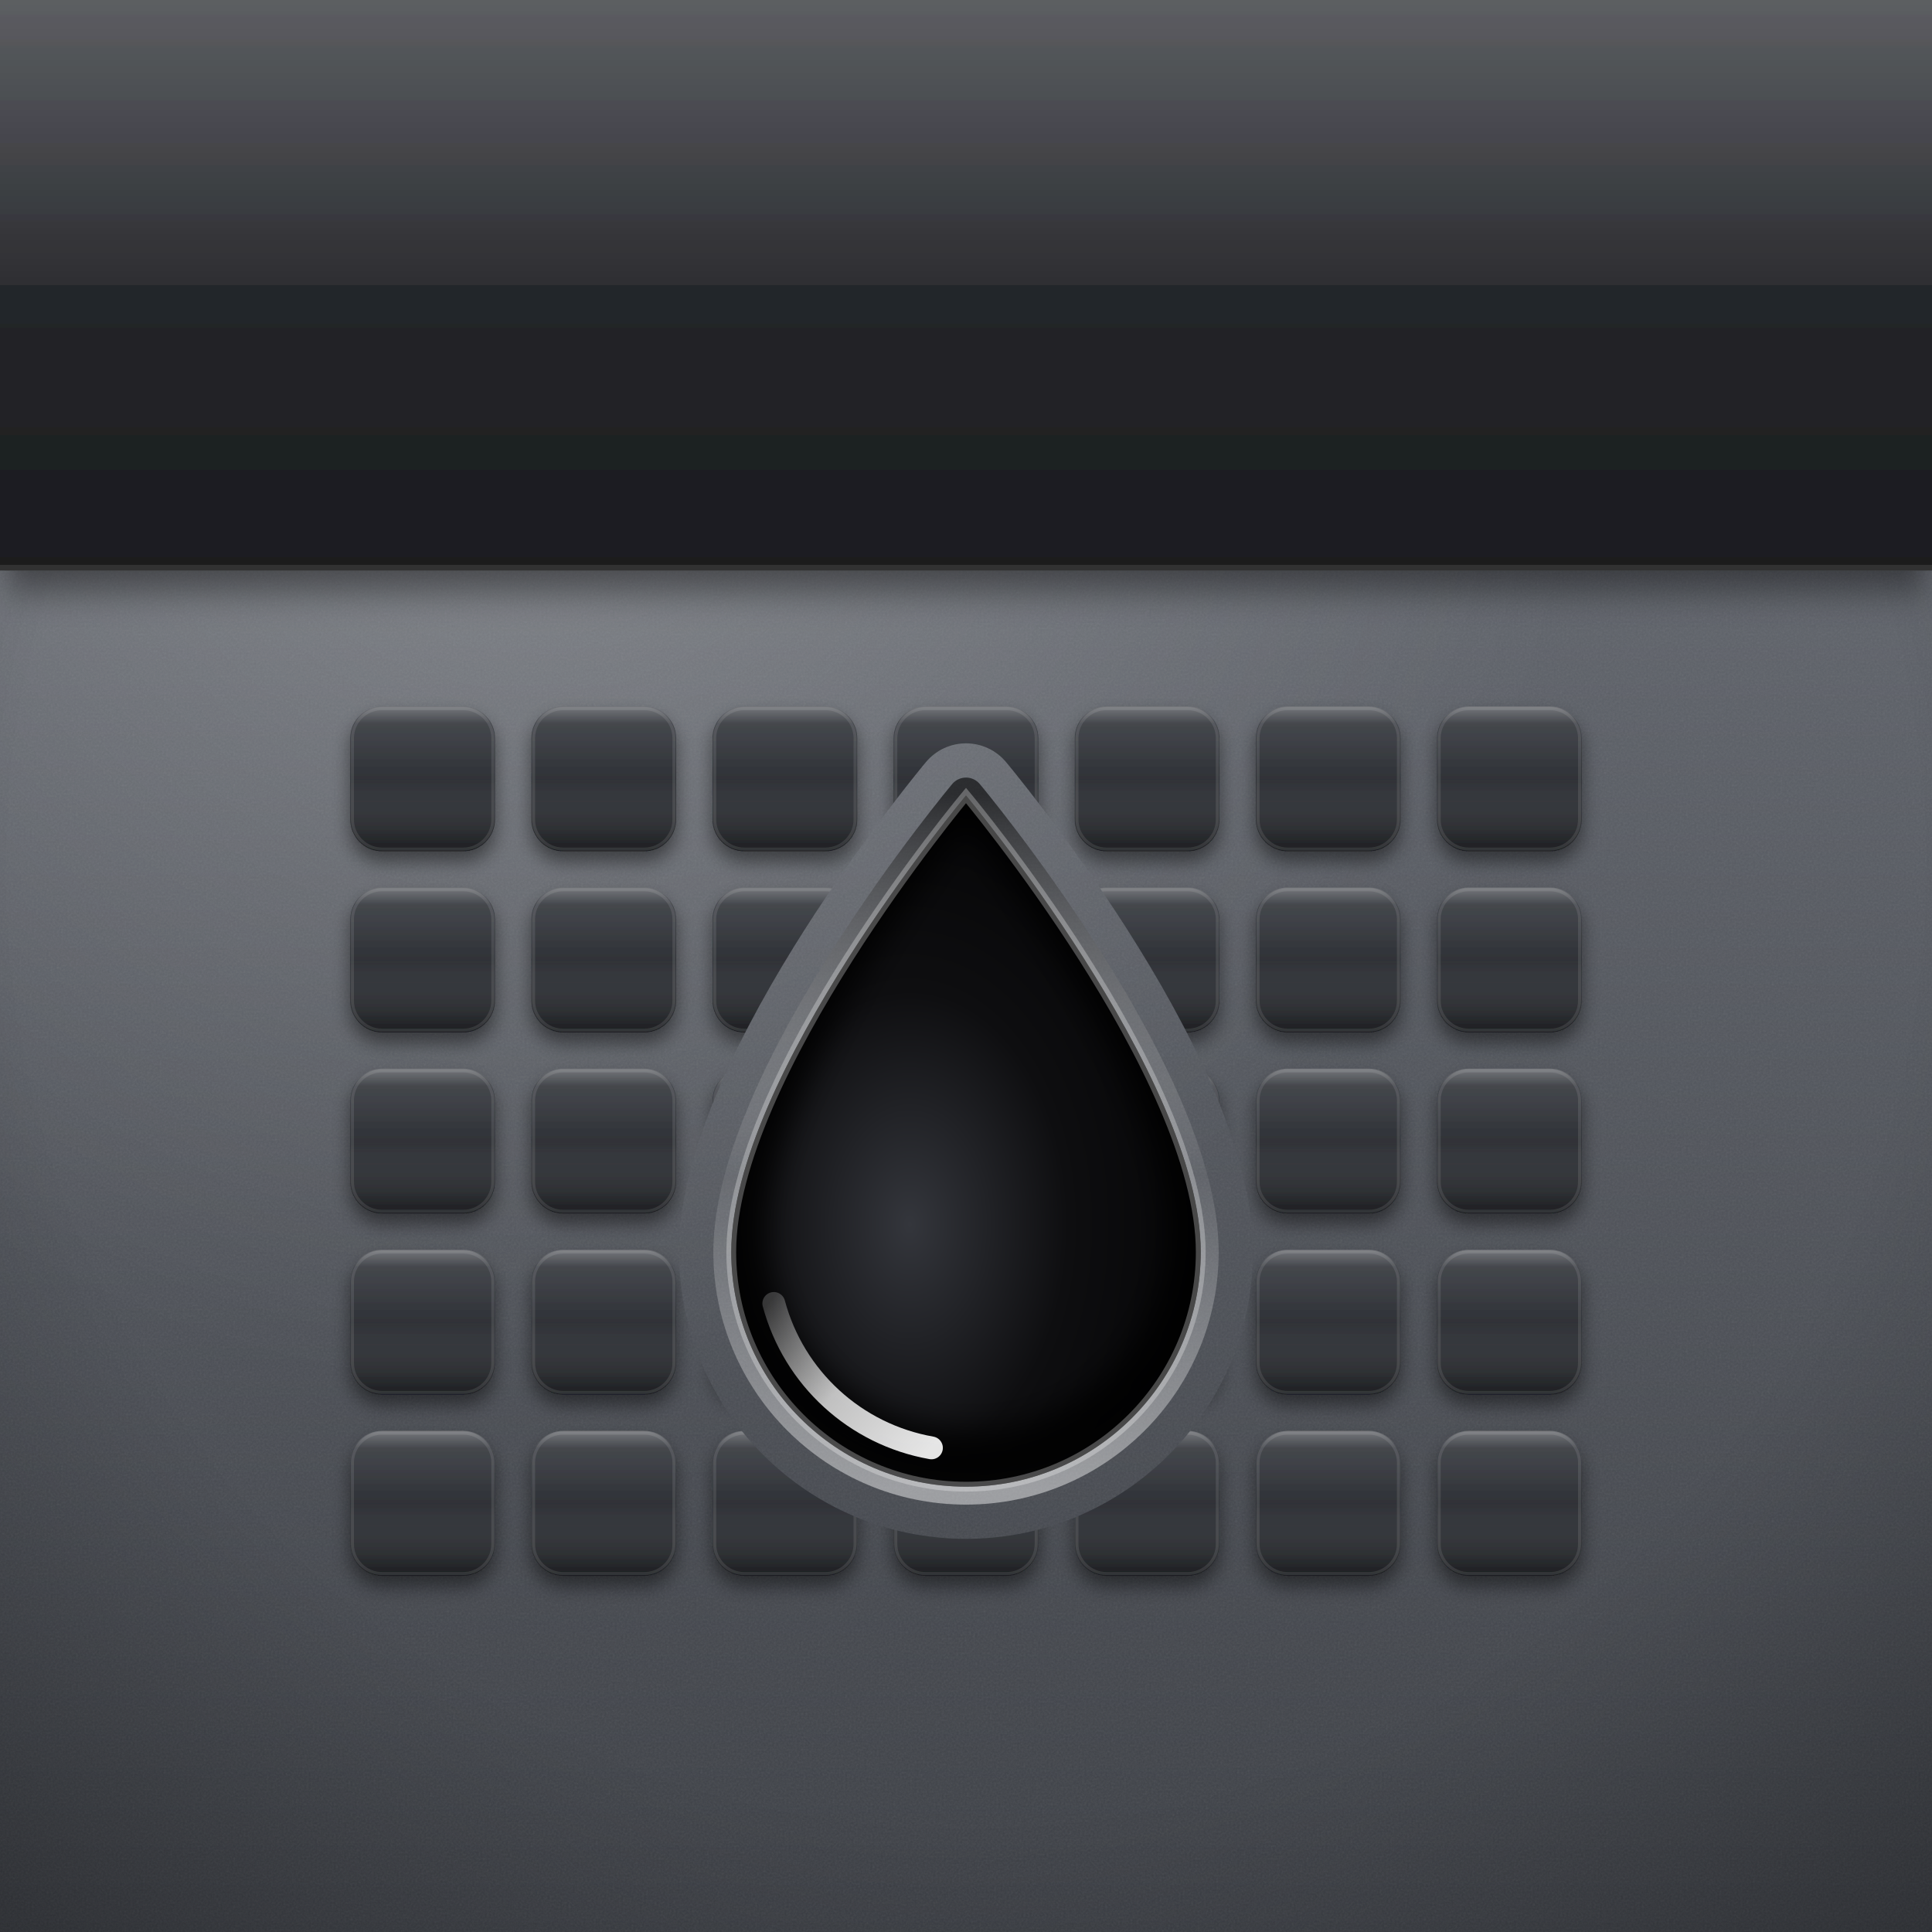
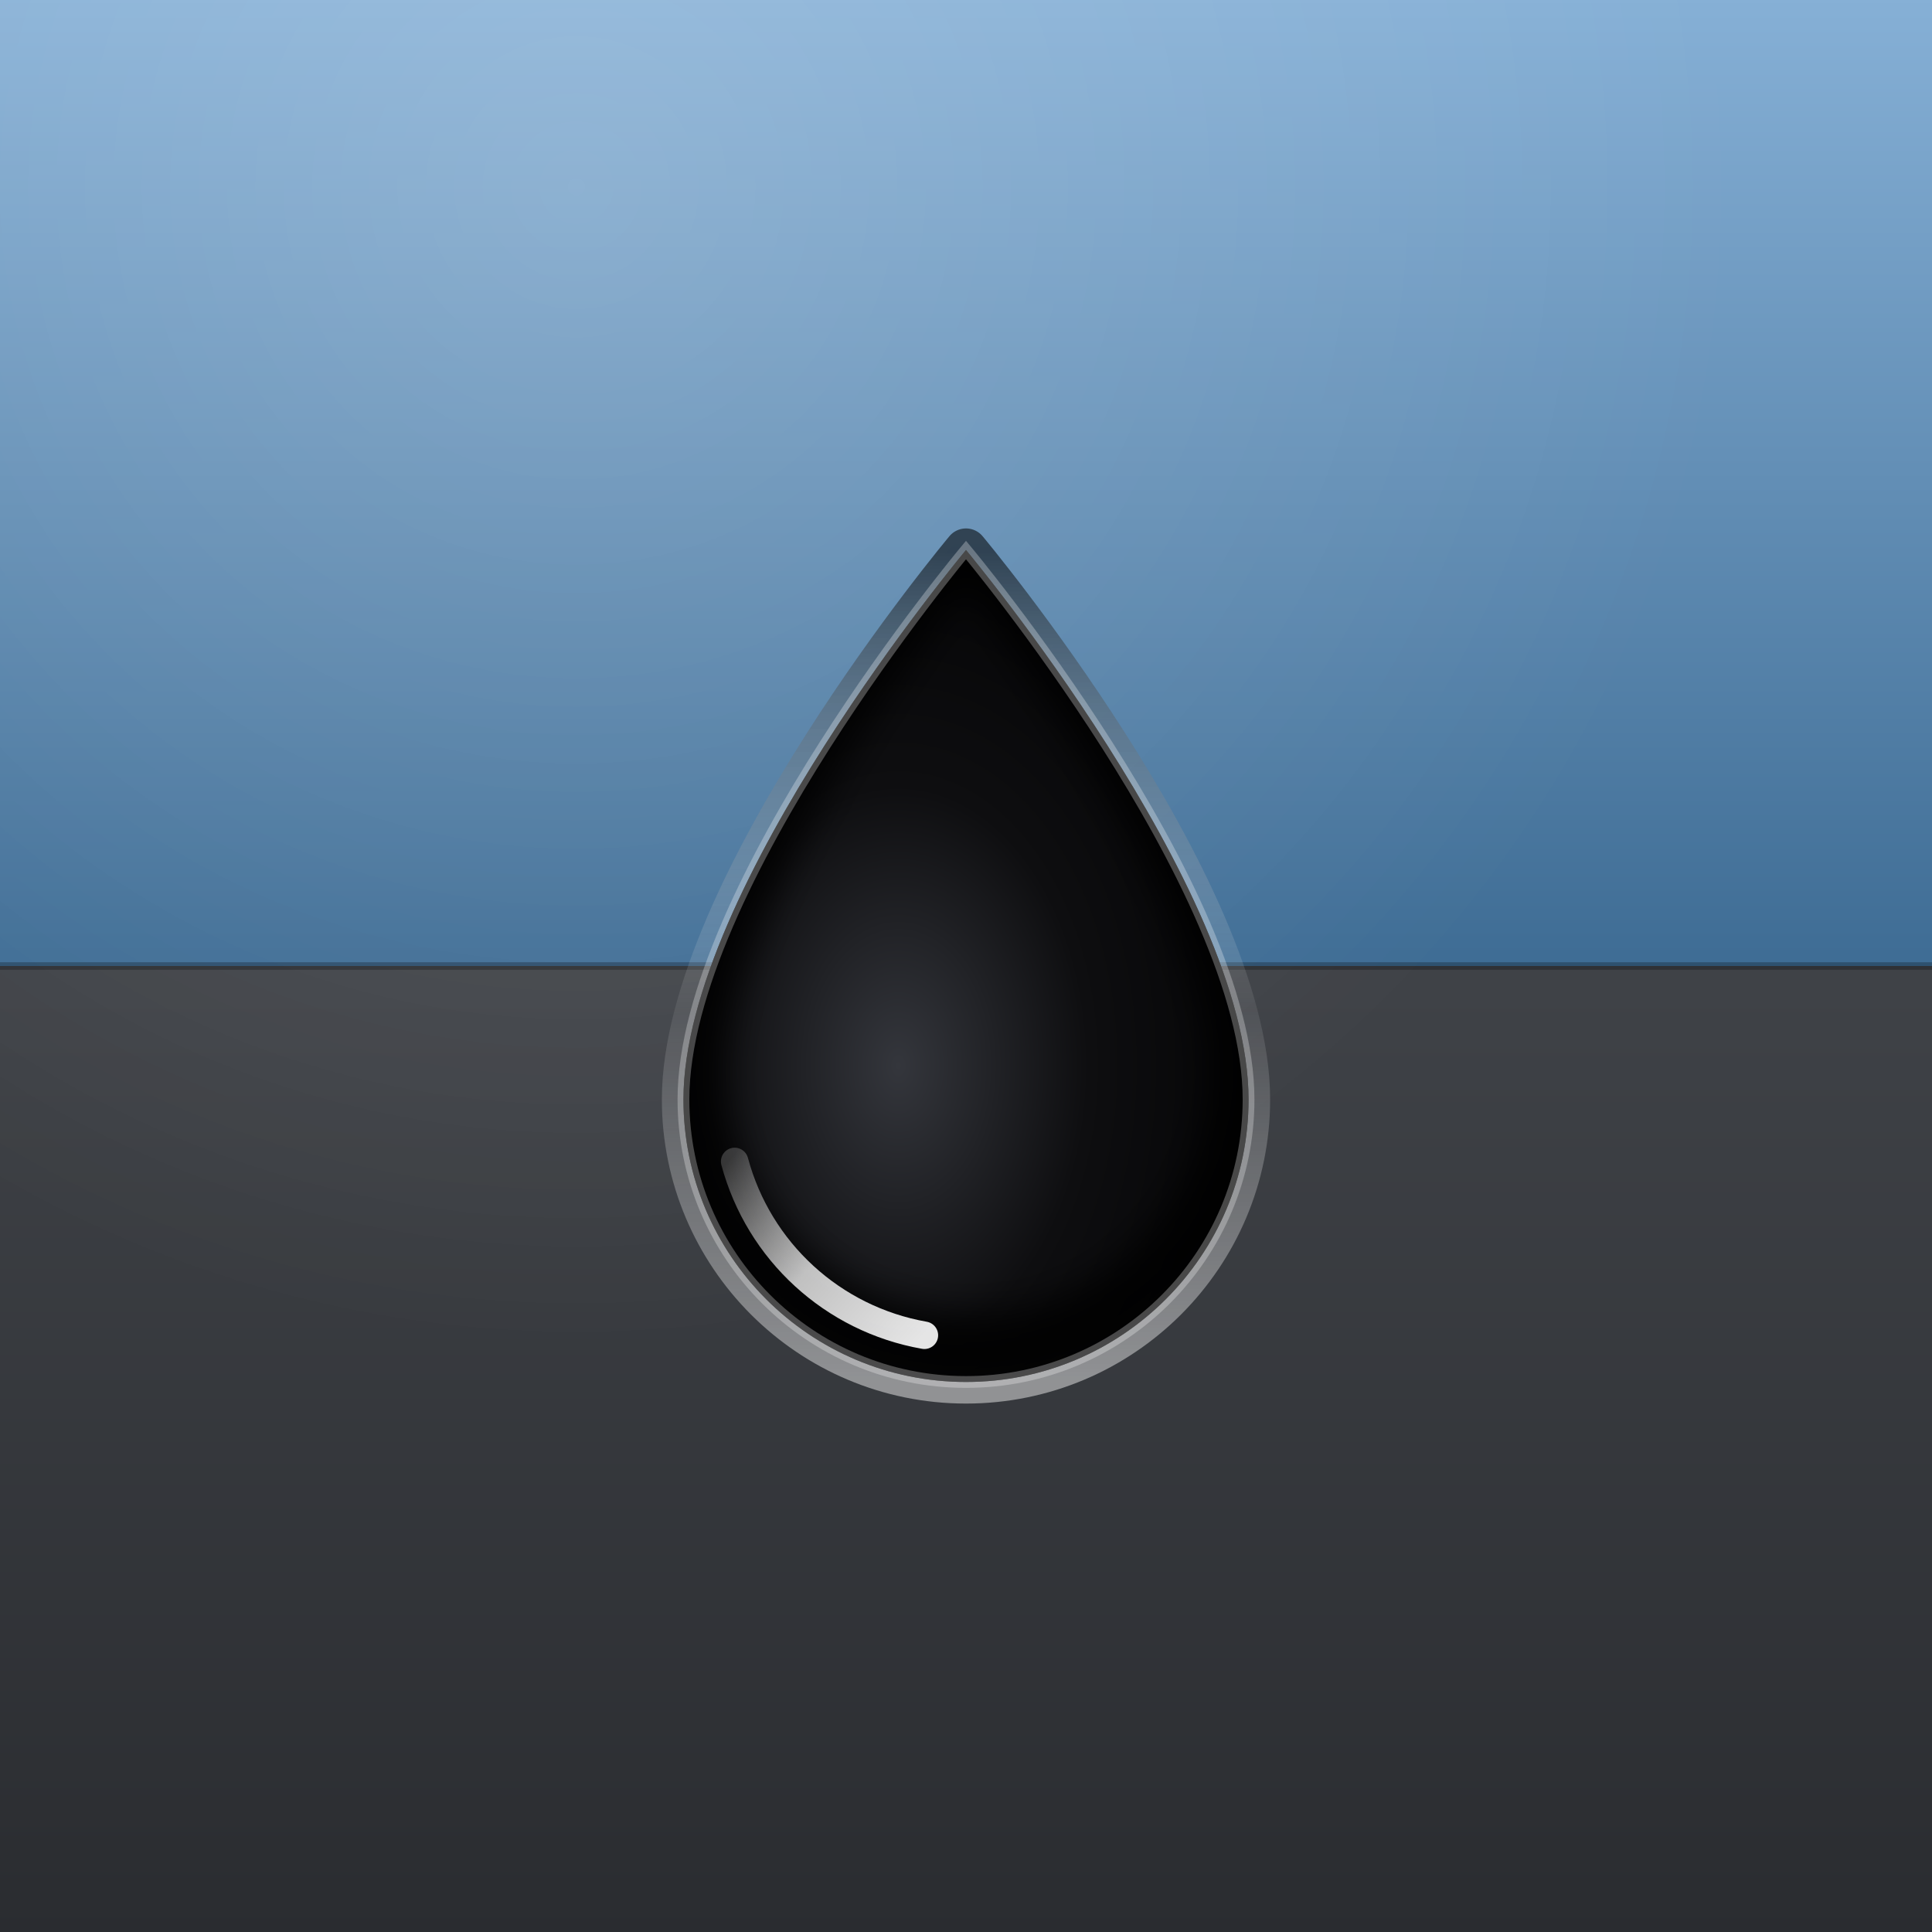
<svg xmlns="http://www.w3.org/2000/svg" viewBox="0 0 1024 1024">
  <defs>
    <linearGradient id="mkt" x1="0" y1="0" x2="0" y2="1">
-       <stop offset="0" stop-color="#6F737B" />
-       <stop offset="1" stop-color="#3C3F45" />
+       <stop offset="0" stop-color="#55595F" />
+       <stop offset="1" stop-color="#2A2C30" />
    </linearGradient>
-     <radialGradient id="mklt" cx=".28" cy=".18" r=".9">
-       <stop offset="0" stop-color="#fff" stop-opacity=".22" />
-       <stop offset=".6" stop-color="#fff" stop-opacity="0" />
+     <radialGradient id="mklt" cx=".3" cy=".1" r=".85">
+       <stop offset="0" stop-color="#fff" stop-opacity=".16" />
+       <stop offset=".7" stop-color="#fff" stop-opacity="0" />
    </radialGradient>
-     <radialGradient id="mkvg" cx=".5" cy=".45" r=".75">
-       <stop offset=".65" stop-color="#000" stop-opacity="0" />
-       <stop offset="1" stop-color="#000" stop-opacity=".28" />
-     </radialGradient>
-     <linearGradient id="mkh" x1="0" y1="0" x2="0" y2="1">
-       <stop offset="0" stop-color="#2E3035" />
-       <stop offset="1" stop-color="#1B1C1F" />
+     <linearGradient id="mkst" x1="0" y1="0" x2="0" y2="1">
+       <stop offset="0" stop-color="#86B0D6" />
+       <stop offset="1" stop-color="#3E6C94" />
    </linearGradient>
-     <linearGradient id="mkhg" x1="0" y1="0" x2="0" y2="1">
-       <stop offset="0" stop-color="#fff" stop-opacity=".22" />
-       <stop offset=".5" stop-color="#fff" stop-opacity=".04" />
-       <stop offset=".5" stop-color="#fff" stop-opacity="0" />
+     <linearGradient id="mksv" x1="0" y1="0" x2="1" y2="1">
+       <stop offset="0" stop-color="#FBFCFD" />
+       <stop offset=".38" stop-color="#C3C8CF" />
+       <stop offset=".62" stop-color="#EEF0F3" />
+       <stop offset="1" stop-color="#8A9099" />
    </linearGradient>
-     <linearGradient id="mkc" x1="0" y1="0" x2="0" y2="1">
-       <stop offset="0" stop-color="#3B3E44" />
-       <stop offset="1" stop-color="#24262A" />
+     <linearGradient id="mkpg" x1="0" y1="0" x2="0" y2="1">
+       <stop offset="0" stop-color="#F3F4F6" />
+       <stop offset="1" stop-color="#C9CDD3" />
    </linearGradient>
-     <linearGradient id="mkca" x1="0" y1="0" x2="0" y2="1">
-       <stop offset="0" stop-color="#7FAAD0" />
-       <stop offset="1" stop-color="#3F6E96" />
-     </linearGradient>
-     <linearGradient id="mkcb" x1="0" y1="0" x2="0" y2="1">
-       <stop offset="0" stop-color="#fff" stop-opacity=".30" />
-       <stop offset=".12" stop-color="#fff" stop-opacity=".06" />
-       <stop offset=".5" stop-color="#fff" stop-opacity="0" />
-       <stop offset="1" stop-color="#000" stop-opacity=".25" />
-     </linearGradient>
-     <linearGradient id="mkrim" x1="0" y1="0" x2="0" y2="1">
-       <stop offset="0" stop-color="#fff" stop-opacity=".45" />
-       <stop offset=".3" stop-color="#fff" stop-opacity=".06" />
-       <stop offset="1" stop-color="#000" stop-opacity=".35" />
-     </linearGradient>
-     <filter id="mksh" x="-10%" y="-10%" width="120%" height="130%">
-       <feDropShadow dx="0" dy="7" stdDeviation="6" flood-color="#000" flood-opacity=".45" />
-     </filter>
-     <filter id="mkhs" x="-5%" y="-20%" width="110%" height="160%">
-       <feDropShadow dx="0" dy="10" stdDeviation="10" flood-color="#000" flood-opacity=".45" />
-     </filter>
-     <filter id="mkcs" x="-15%" y="-15%" width="130%" height="140%">
-       <feDropShadow dx="0" dy="22" stdDeviation="24" flood-color="#000" flood-opacity=".55" />
-     </filter>
-     <filter id="mkin" x="-20%" y="-20%" width="140%" height="140%">
-       <feGaussianBlur stdDeviation="9" />
-     </filter>
    <radialGradient id="mkd" cx=".38" cy=".62" r=".75">
      <stop offset="0" stop-color="#34363C" />
      <stop offset=".45" stop-color="#0E0E10" />
      <stop offset="1" stop-color="#020203" />
    </radialGradient>
    <linearGradient id="mkhl" gradientUnits="userSpaceOnUse" x1="492" y1="700" x2="392" y2="610">
      <stop offset="0" stop-color="#fff" stop-opacity=".9" />
      <stop offset=".5" stop-color="#fff" stop-opacity=".75" />
      <stop offset="1" stop-color="#fff" stop-opacity=".2" />
    </linearGradient>
    <linearGradient id="mkdr" x1="0" y1="0" x2="0" y2="1">
-       <stop offset="0" stop-color="#000" stop-opacity=".6" />
+       <stop offset="0" stop-color="#000" stop-opacity=".55" />
      <stop offset=".55" stop-color="#fff" stop-opacity=".08" />
      <stop offset="1" stop-color="#fff" stop-opacity=".45" />
    </linearGradient>
+     <filter id="mkin" x="-20%" y="-20%" width="140%" height="140%">
+       <feGaussianBlur stdDeviation="9" />
+     </filter>
+     <filter id="mksh" x="-30%" y="-30%" width="160%" height="170%">
+       <feDropShadow dx="0" dy="18" stdDeviation="18" flood-color="#000" flood-opacity=".45" />
+     </filter>
    <clipPath id="mkdc">
      <path d="M512 300 C512 300 368 472 368 580 A144 144 0 0 0 656 580 C656 472 512 300 512 300 Z" />
    </clipPath>
-     <filter id="mktx" x="0" y="0" width="100%" height="100%">
-       <feTurbulence type="fractalNoise" baseFrequency=".9" numOctaves="2" stitchTiles="stitch" />
-       <feColorMatrix type="saturate" values="0" />
-       <feComponentTransfer>
-         <feFuncA type="table" tableValues="0 .10" />
-       </feComponentTransfer>
-     </filter>
-     <mask id="mkk" maskUnits="userSpaceOnUse" x="0" y="0" width="1024" height="1024">
-       <rect width="1024" height="1024" fill="#fff" />
-       <g transform="translate(512 628.0) scale(1.08) translate(-512 -512)">
-         <path d="M512 300 C512 300 368 472 368 580 A144 144 0 0 0 656 580 C656 472 512 300 512 300 Z" fill="#000" stroke="#000" stroke-width="64" stroke-linejoin="round" />
-       </g>
-     </mask>
  </defs>
  <g>
    <rect width="1024" height="1024" fill="url(#mkt)" />
-     <rect width="1024" height="1024" filter="url(#mktx)" />
+     <rect width="1024" height="512" fill="url(#mkst)" />
    <rect width="1024" height="1024" fill="url(#mklt)" />
-     <rect width="1024" height="1024" fill="url(#mkvg)" />
-     <g filter="url(#mkhs)">
-       <rect width="1024" height="302.4" fill="url(#mkh)" />
-     </g>
-     <rect width="1024" height="302.4" fill="url(#mkhg)" />
-     <rect y="299.4" width="1024" height="3" fill="#fff" fill-opacity=".10" />
-     <g transform="translate(512 512) scale(.8) translate(-512 -512)">
-       <g mask="url(#mkk)">
-         <g filter="url(#mksh)">
-           <rect x="104.0" y="340.0" width="96.0" height="96.0" rx="21.1" fill="url(#mkc)" />
-           <rect x="104.0" y="340.0" width="96.0" height="96.0" rx="21.1" fill="url(#mkcb)" />
-           <rect x="105.5" y="341.5" width="93.0" height="93.0" rx="19.6" fill="none" stroke="#fff" stroke-opacity=".10" stroke-width="2" />
-           <rect x="224.0" y="340.0" width="96.0" height="96.0" rx="21.1" fill="url(#mkc)" />
-           <rect x="224.0" y="340.0" width="96.0" height="96.0" rx="21.1" fill="url(#mkcb)" />
-           <rect x="225.5" y="341.5" width="93.0" height="93.0" rx="19.6" fill="none" stroke="#fff" stroke-opacity=".10" stroke-width="2" />
-           <rect x="344.0" y="340.0" width="96.0" height="96.0" rx="21.1" fill="url(#mkc)" />
-           <rect x="344.0" y="340.0" width="96.0" height="96.0" rx="21.1" fill="url(#mkcb)" />
-           <rect x="345.5" y="341.5" width="93.0" height="93.0" rx="19.6" fill="none" stroke="#fff" stroke-opacity=".10" stroke-width="2" />
-           <rect x="464.0" y="340.0" width="96.0" height="96.0" rx="21.1" fill="url(#mkc)" />
-           <rect x="464.0" y="340.0" width="96.0" height="96.0" rx="21.1" fill="url(#mkcb)" />
-           <rect x="465.5" y="341.5" width="93.0" height="93.0" rx="19.6" fill="none" stroke="#fff" stroke-opacity=".10" stroke-width="2" />
-           <rect x="584.0" y="340.0" width="96.0" height="96.0" rx="21.1" fill="url(#mkc)" />
-           <rect x="584.0" y="340.0" width="96.0" height="96.0" rx="21.1" fill="url(#mkcb)" />
-           <rect x="585.5" y="341.5" width="93.0" height="93.0" rx="19.6" fill="none" stroke="#fff" stroke-opacity=".10" stroke-width="2" />
-           <rect x="704.0" y="340.0" width="96.0" height="96.0" rx="21.1" fill="url(#mkc)" />
-           <rect x="704.0" y="340.0" width="96.0" height="96.0" rx="21.1" fill="url(#mkcb)" />
-           <rect x="705.5" y="341.5" width="93.0" height="93.0" rx="19.6" fill="none" stroke="#fff" stroke-opacity=".10" stroke-width="2" />
-           <rect x="824.0" y="340.0" width="96.0" height="96.0" rx="21.1" fill="url(#mkc)" />
-           <rect x="824.0" y="340.0" width="96.0" height="96.0" rx="21.1" fill="url(#mkcb)" />
-           <rect x="825.5" y="341.5" width="93.0" height="93.0" rx="19.6" fill="none" stroke="#fff" stroke-opacity=".10" stroke-width="2" />
-           <rect x="104.0" y="460.0" width="96.0" height="96.0" rx="21.1" fill="url(#mkc)" />
-           <rect x="104.0" y="460.0" width="96.0" height="96.0" rx="21.1" fill="url(#mkcb)" />
-           <rect x="105.5" y="461.5" width="93.0" height="93.0" rx="19.6" fill="none" stroke="#fff" stroke-opacity=".10" stroke-width="2" />
-           <rect x="224.0" y="460.0" width="96.0" height="96.0" rx="21.1" fill="url(#mkc)" />
-           <rect x="224.0" y="460.0" width="96.0" height="96.0" rx="21.1" fill="url(#mkcb)" />
-           <rect x="225.5" y="461.5" width="93.0" height="93.0" rx="19.6" fill="none" stroke="#fff" stroke-opacity=".10" stroke-width="2" />
-           <rect x="344.0" y="460.0" width="96.0" height="96.0" rx="21.1" fill="url(#mkc)" />
-           <rect x="344.0" y="460.0" width="96.0" height="96.0" rx="21.1" fill="url(#mkcb)" />
-           <rect x="345.5" y="461.5" width="93.0" height="93.0" rx="19.6" fill="none" stroke="#fff" stroke-opacity=".10" stroke-width="2" />
-           <rect x="464.0" y="460.0" width="96.0" height="96.0" rx="21.1" fill="url(#mkc)" />
-           <rect x="464.0" y="460.0" width="96.0" height="96.0" rx="21.1" fill="url(#mkcb)" />
-           <rect x="465.5" y="461.5" width="93.0" height="93.0" rx="19.6" fill="none" stroke="#fff" stroke-opacity=".10" stroke-width="2" />
-           <rect x="584.0" y="460.0" width="96.0" height="96.0" rx="21.1" fill="url(#mkc)" />
-           <rect x="584.0" y="460.0" width="96.0" height="96.0" rx="21.1" fill="url(#mkcb)" />
-           <rect x="585.5" y="461.5" width="93.0" height="93.0" rx="19.6" fill="none" stroke="#fff" stroke-opacity=".10" stroke-width="2" />
-           <rect x="704.0" y="460.0" width="96.0" height="96.0" rx="21.1" fill="url(#mkc)" />
-           <rect x="704.0" y="460.0" width="96.0" height="96.0" rx="21.1" fill="url(#mkcb)" />
-           <rect x="705.5" y="461.5" width="93.0" height="93.0" rx="19.6" fill="none" stroke="#fff" stroke-opacity=".10" stroke-width="2" />
-           <rect x="824.0" y="460.0" width="96.0" height="96.0" rx="21.1" fill="url(#mkc)" />
-           <rect x="824.0" y="460.0" width="96.0" height="96.0" rx="21.1" fill="url(#mkcb)" />
-           <rect x="825.5" y="461.5" width="93.0" height="93.0" rx="19.6" fill="none" stroke="#fff" stroke-opacity=".10" stroke-width="2" />
-           <rect x="104.0" y="580.0" width="96.0" height="96.0" rx="21.1" fill="url(#mkc)" />
-           <rect x="104.0" y="580.0" width="96.0" height="96.0" rx="21.1" fill="url(#mkcb)" />
-           <rect x="105.5" y="581.5" width="93.0" height="93.0" rx="19.6" fill="none" stroke="#fff" stroke-opacity=".10" stroke-width="2" />
-           <rect x="224.0" y="580.0" width="96.0" height="96.0" rx="21.1" fill="url(#mkc)" />
-           <rect x="224.0" y="580.0" width="96.0" height="96.0" rx="21.1" fill="url(#mkcb)" />
-           <rect x="225.5" y="581.5" width="93.0" height="93.0" rx="19.6" fill="none" stroke="#fff" stroke-opacity=".10" stroke-width="2" />
-           <rect x="344.0" y="580.0" width="96.0" height="96.0" rx="21.1" fill="url(#mkc)" />
-           <rect x="344.0" y="580.0" width="96.0" height="96.0" rx="21.1" fill="url(#mkcb)" />
-           <rect x="345.5" y="581.5" width="93.0" height="93.0" rx="19.6" fill="none" stroke="#fff" stroke-opacity=".10" stroke-width="2" />
-           <rect x="464.0" y="580.0" width="96.0" height="96.0" rx="21.1" fill="url(#mkc)" />
-           <rect x="464.0" y="580.0" width="96.0" height="96.0" rx="21.1" fill="url(#mkcb)" />
-           <rect x="465.5" y="581.5" width="93.0" height="93.0" rx="19.6" fill="none" stroke="#fff" stroke-opacity=".10" stroke-width="2" />
-           <rect x="584.0" y="580.0" width="96.0" height="96.0" rx="21.1" fill="url(#mkc)" />
-           <rect x="584.0" y="580.0" width="96.0" height="96.0" rx="21.1" fill="url(#mkcb)" />
-           <rect x="585.5" y="581.5" width="93.0" height="93.0" rx="19.6" fill="none" stroke="#fff" stroke-opacity=".10" stroke-width="2" />
-           <rect x="704.0" y="580.0" width="96.0" height="96.0" rx="21.1" fill="url(#mkc)" />
-           <rect x="704.0" y="580.0" width="96.0" height="96.0" rx="21.1" fill="url(#mkcb)" />
-           <rect x="705.5" y="581.5" width="93.0" height="93.0" rx="19.6" fill="none" stroke="#fff" stroke-opacity=".10" stroke-width="2" />
-           <rect x="824.0" y="580.0" width="96.0" height="96.0" rx="21.1" fill="url(#mkc)" />
-           <rect x="824.0" y="580.0" width="96.0" height="96.0" rx="21.1" fill="url(#mkcb)" />
-           <rect x="825.5" y="581.5" width="93.0" height="93.0" rx="19.6" fill="none" stroke="#fff" stroke-opacity=".10" stroke-width="2" />
-           <rect x="104.0" y="700.0" width="96.0" height="96.0" rx="21.1" fill="url(#mkc)" />
-           <rect x="104.0" y="700.0" width="96.0" height="96.0" rx="21.1" fill="url(#mkcb)" />
-           <rect x="105.5" y="701.5" width="93.0" height="93.0" rx="19.6" fill="none" stroke="#fff" stroke-opacity=".10" stroke-width="2" />
-           <rect x="224.0" y="700.0" width="96.0" height="96.0" rx="21.1" fill="url(#mkc)" />
-           <rect x="224.0" y="700.0" width="96.0" height="96.0" rx="21.1" fill="url(#mkcb)" />
-           <rect x="225.5" y="701.5" width="93.0" height="93.0" rx="19.6" fill="none" stroke="#fff" stroke-opacity=".10" stroke-width="2" />
-           <rect x="344.0" y="700.0" width="96.0" height="96.0" rx="21.1" fill="url(#mkc)" />
-           <rect x="344.0" y="700.0" width="96.0" height="96.0" rx="21.1" fill="url(#mkcb)" />
-           <rect x="345.5" y="701.5" width="93.0" height="93.0" rx="19.6" fill="none" stroke="#fff" stroke-opacity=".10" stroke-width="2" />
-           <rect x="464.0" y="700.0" width="96.0" height="96.0" rx="21.1" fill="url(#mkc)" />
-           <rect x="464.0" y="700.0" width="96.0" height="96.0" rx="21.1" fill="url(#mkcb)" />
-           <rect x="465.5" y="701.5" width="93.0" height="93.0" rx="19.6" fill="none" stroke="#fff" stroke-opacity=".10" stroke-width="2" />
-           <rect x="584.0" y="700.0" width="96.0" height="96.0" rx="21.1" fill="url(#mkc)" />
-           <rect x="584.0" y="700.0" width="96.0" height="96.0" rx="21.1" fill="url(#mkcb)" />
-           <rect x="585.5" y="701.5" width="93.0" height="93.0" rx="19.6" fill="none" stroke="#fff" stroke-opacity=".10" stroke-width="2" />
-           <rect x="704.0" y="700.0" width="96.0" height="96.0" rx="21.1" fill="url(#mkc)" />
-           <rect x="704.0" y="700.0" width="96.0" height="96.0" rx="21.1" fill="url(#mkcb)" />
-           <rect x="705.5" y="701.5" width="93.0" height="93.0" rx="19.6" fill="none" stroke="#fff" stroke-opacity=".10" stroke-width="2" />
-           <rect x="824.0" y="700.0" width="96.0" height="96.0" rx="21.1" fill="url(#mkc)" />
-           <rect x="824.0" y="700.0" width="96.0" height="96.0" rx="21.1" fill="url(#mkcb)" />
-           <rect x="825.5" y="701.5" width="93.0" height="93.0" rx="19.6" fill="none" stroke="#fff" stroke-opacity=".10" stroke-width="2" />
-           <rect x="104.0" y="820.0" width="96.0" height="96.0" rx="21.1" fill="url(#mkc)" />
-           <rect x="104.0" y="820.0" width="96.0" height="96.0" rx="21.1" fill="url(#mkcb)" />
-           <rect x="105.5" y="821.5" width="93.0" height="93.0" rx="19.6" fill="none" stroke="#fff" stroke-opacity=".10" stroke-width="2" />
-           <rect x="224.0" y="820.0" width="96.0" height="96.0" rx="21.1" fill="url(#mkc)" />
-           <rect x="224.0" y="820.0" width="96.0" height="96.0" rx="21.1" fill="url(#mkcb)" />
-           <rect x="225.5" y="821.5" width="93.0" height="93.0" rx="19.6" fill="none" stroke="#fff" stroke-opacity=".10" stroke-width="2" />
-           <rect x="344.0" y="820.0" width="96.0" height="96.0" rx="21.1" fill="url(#mkc)" />
-           <rect x="344.0" y="820.0" width="96.0" height="96.0" rx="21.1" fill="url(#mkcb)" />
-           <rect x="345.5" y="821.5" width="93.0" height="93.0" rx="19.6" fill="none" stroke="#fff" stroke-opacity=".10" stroke-width="2" />
-           <rect x="464.0" y="820.0" width="96.0" height="96.0" rx="21.1" fill="url(#mkc)" />
-           <rect x="464.0" y="820.0" width="96.0" height="96.0" rx="21.1" fill="url(#mkcb)" />
-           <rect x="465.5" y="821.5" width="93.0" height="93.0" rx="19.6" fill="none" stroke="#fff" stroke-opacity=".10" stroke-width="2" />
-           <rect x="584.0" y="820.0" width="96.0" height="96.0" rx="21.1" fill="url(#mkc)" />
-           <rect x="584.0" y="820.0" width="96.0" height="96.0" rx="21.1" fill="url(#mkcb)" />
-           <rect x="585.5" y="821.5" width="93.0" height="93.0" rx="19.6" fill="none" stroke="#fff" stroke-opacity=".10" stroke-width="2" />
-           <rect x="704.0" y="820.0" width="96.0" height="96.0" rx="21.1" fill="url(#mkc)" />
-           <rect x="704.0" y="820.0" width="96.0" height="96.0" rx="21.1" fill="url(#mkcb)" />
-           <rect x="705.5" y="821.5" width="93.0" height="93.0" rx="19.6" fill="none" stroke="#fff" stroke-opacity=".10" stroke-width="2" />
-           <rect x="824.0" y="820.0" width="96.0" height="96.0" rx="21.1" fill="url(#mkc)" />
-           <rect x="824.0" y="820.0" width="96.0" height="96.0" rx="21.1" fill="url(#mkcb)" />
-           <rect x="825.5" y="821.5" width="93.0" height="93.0" rx="19.6" fill="none" stroke="#fff" stroke-opacity=".10" stroke-width="2" />
-         </g>
+     <rect y="510" width="1024" height="4" fill="#000" fill-opacity=".25" />
+     <g transform="translate(512 512) scale(1.04) translate(-512 -512)">
+       <path d="M512 300 C512 300 368 472 368 580 A144 144 0 0 0 656 580 C656 472 512 300 512 300 Z" fill="none" stroke="url(#mkdr)" stroke-width="22" stroke-linejoin="round" />
+       <path d="M512 300 C512 300 368 472 368 580 A144 144 0 0 0 656 580 C656 472 512 300 512 300 Z" fill="url(#mkd)" />
+       <g clip-path="url(#mkdc)">
+         <path d="M512 300 C512 300 368 472 368 580 A144 144 0 0 0 656 580 C656 472 512 300 512 300 Z" fill="none" stroke="#000" stroke-opacity=".85" stroke-width="40" transform="translate(0 -14)" filter="url(#mkin)" />
      </g>
-       <g transform="translate(512 628.0) scale(1.08) translate(-512 -512)">
-         <path d="M512 300 C512 300 368 472 368 580 A144 144 0 0 0 656 580 C656 472 512 300 512 300 Z" fill="none" stroke="url(#mkdr)" stroke-width="22" stroke-linejoin="round" />
-         <path d="M512 300 C512 300 368 472 368 580 A144 144 0 0 0 656 580 C656 472 512 300 512 300 Z" fill="url(#mkd)" />
-         <g clip-path="url(#mkdc)">
-           <path d="M512 300 C512 300 368 472 368 580 A144 144 0 0 0 656 580 C656 472 512 300 512 300 Z" fill="none" stroke="#000" stroke-opacity=".85" stroke-width="40" transform="translate(0 -14)" filter="url(#mkin)" />
-         </g>
-         <path d="M512 300 C512 300 368 472 368 580 A144 144 0 0 0 656 580 C656 472 512 300 512 300 Z" fill="none" stroke="#fff" stroke-opacity=".28" stroke-width="6" />
-         <path d="M490.8 700.2 A122 122 0 0 1 394.1 611.6" fill="none" stroke="url(#mkhl)" stroke-width="14" stroke-linecap="round" />
-       </g>
+       <path d="M512 300 C512 300 368 472 368 580 A144 144 0 0 0 656 580 C656 472 512 300 512 300 Z" fill="none" stroke="#fff" stroke-opacity=".28" stroke-width="6" />
+       <path d="M490.8 700.2 A122 122 0 0 1 394.1 611.6" fill="none" stroke="url(#mkhl)" stroke-width="14" stroke-linecap="round" />
    </g>
  </g>
</svg>
